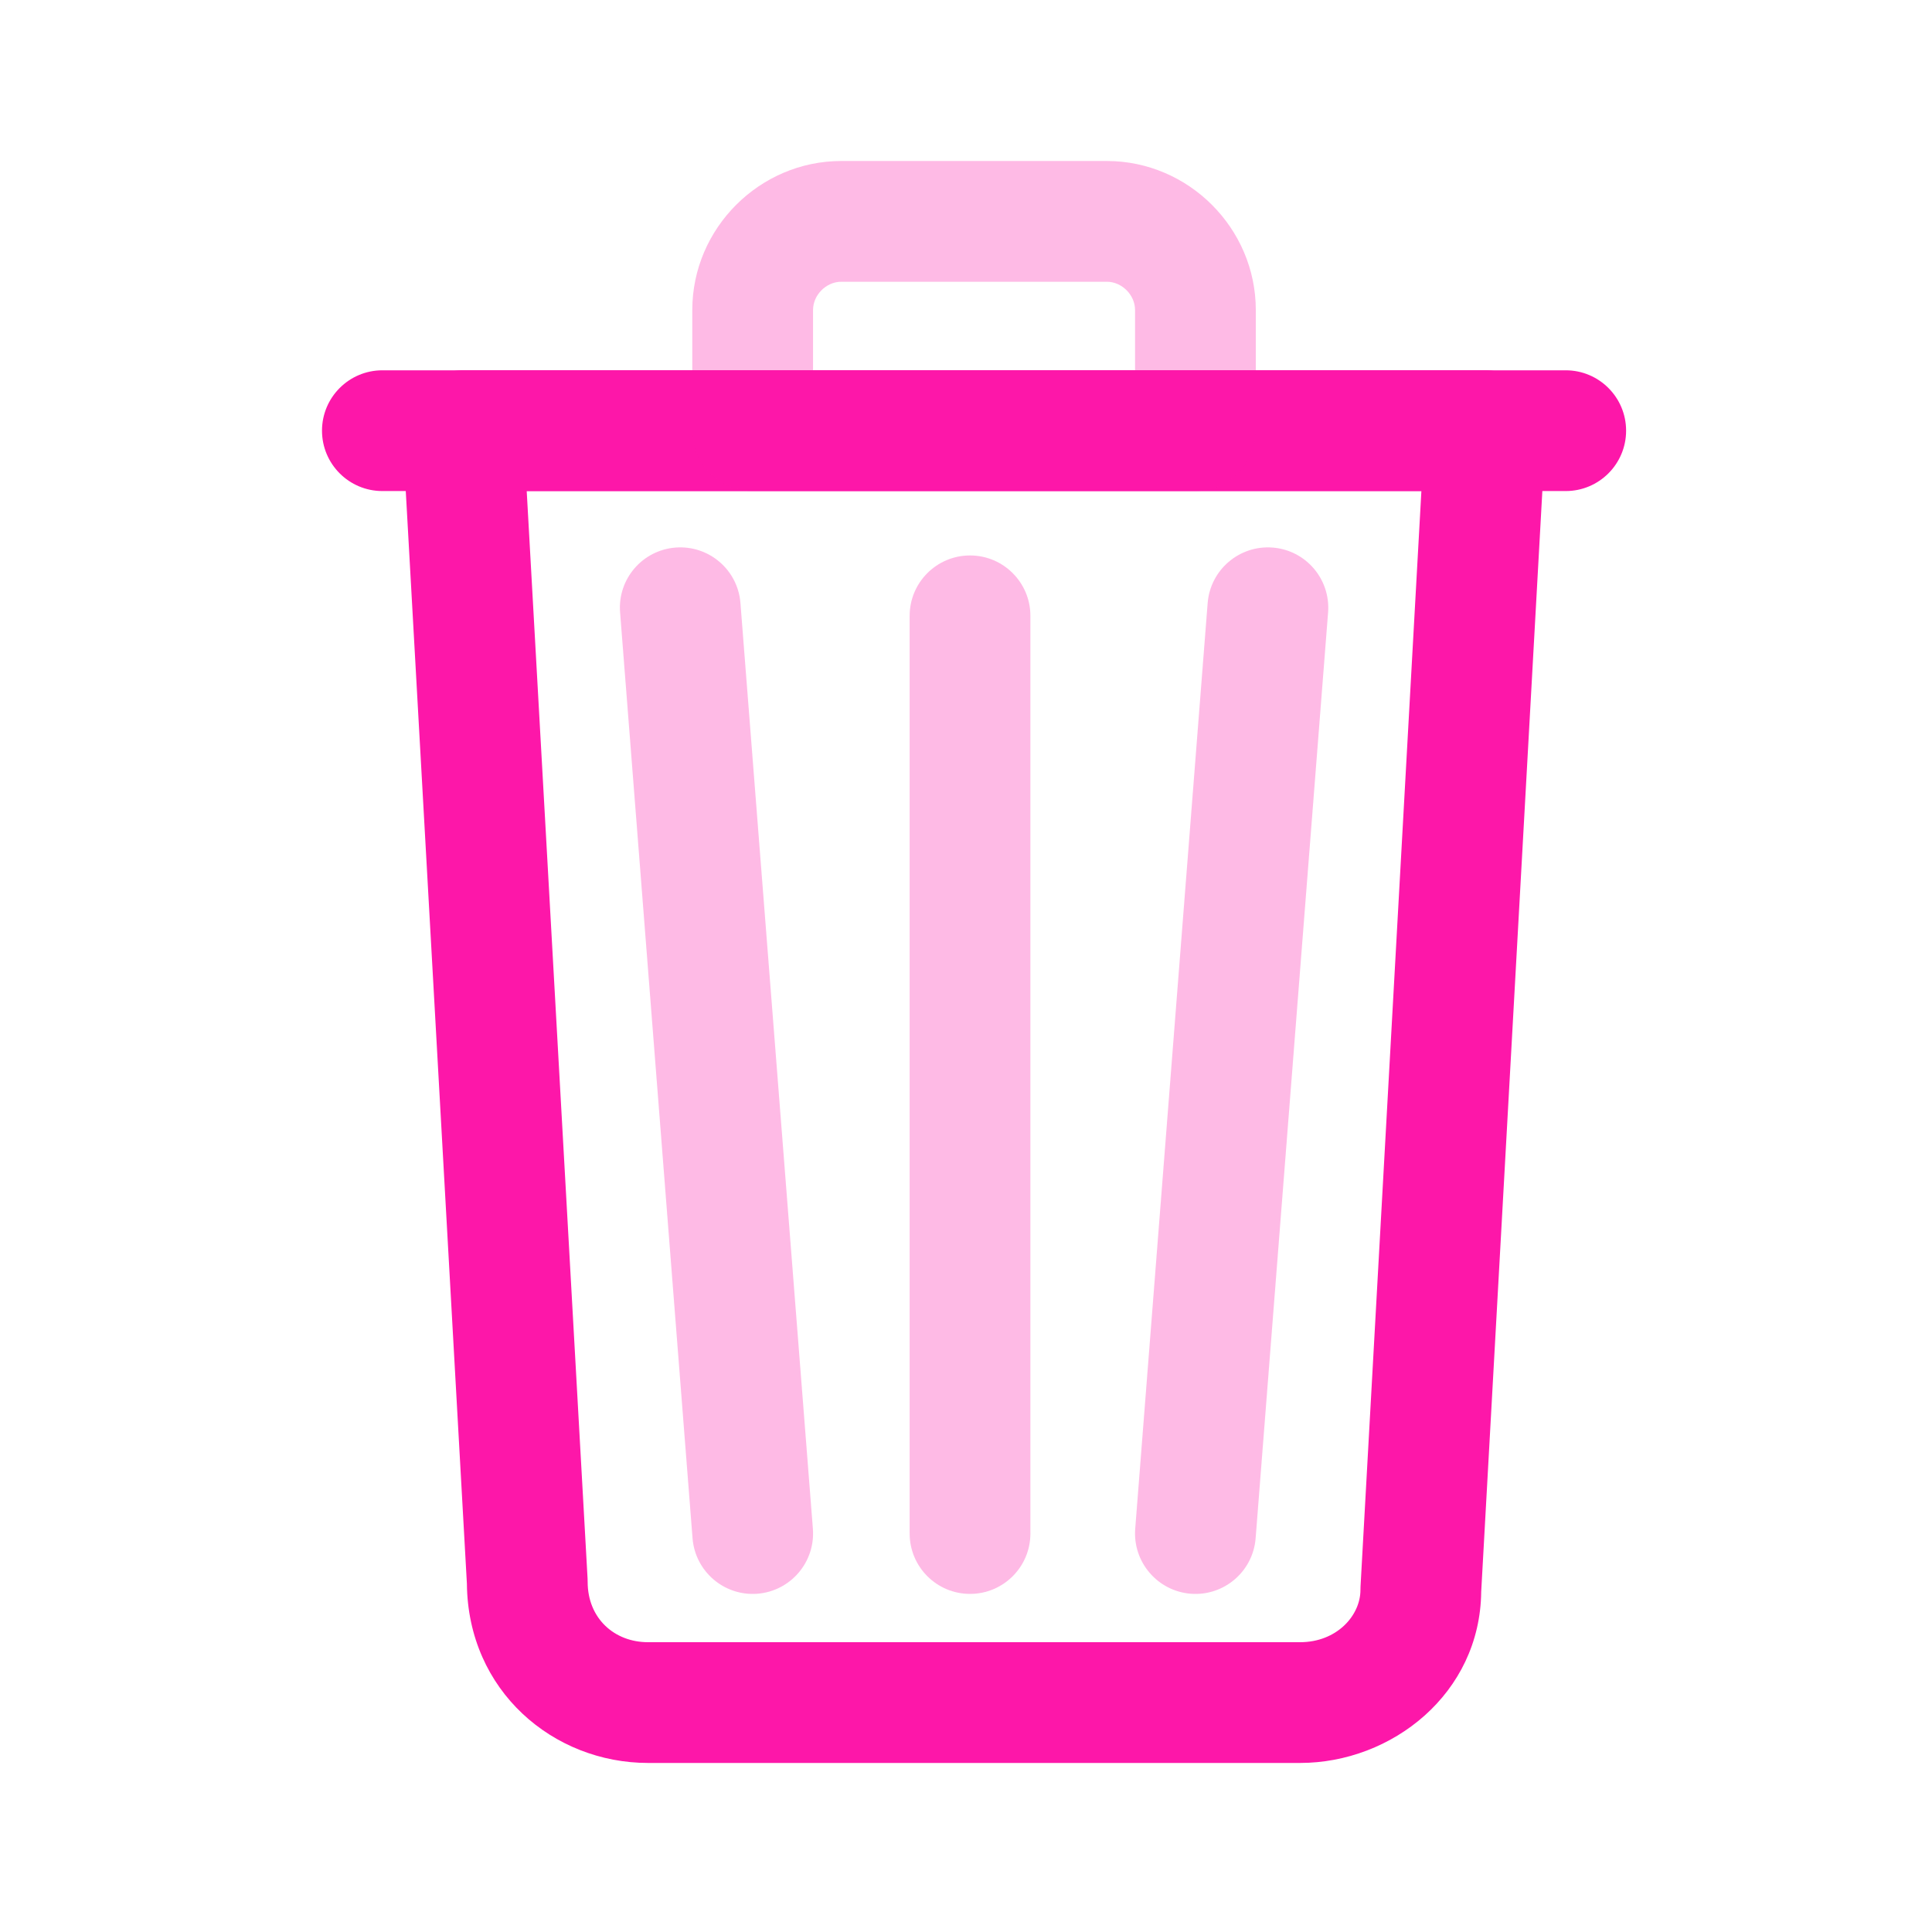
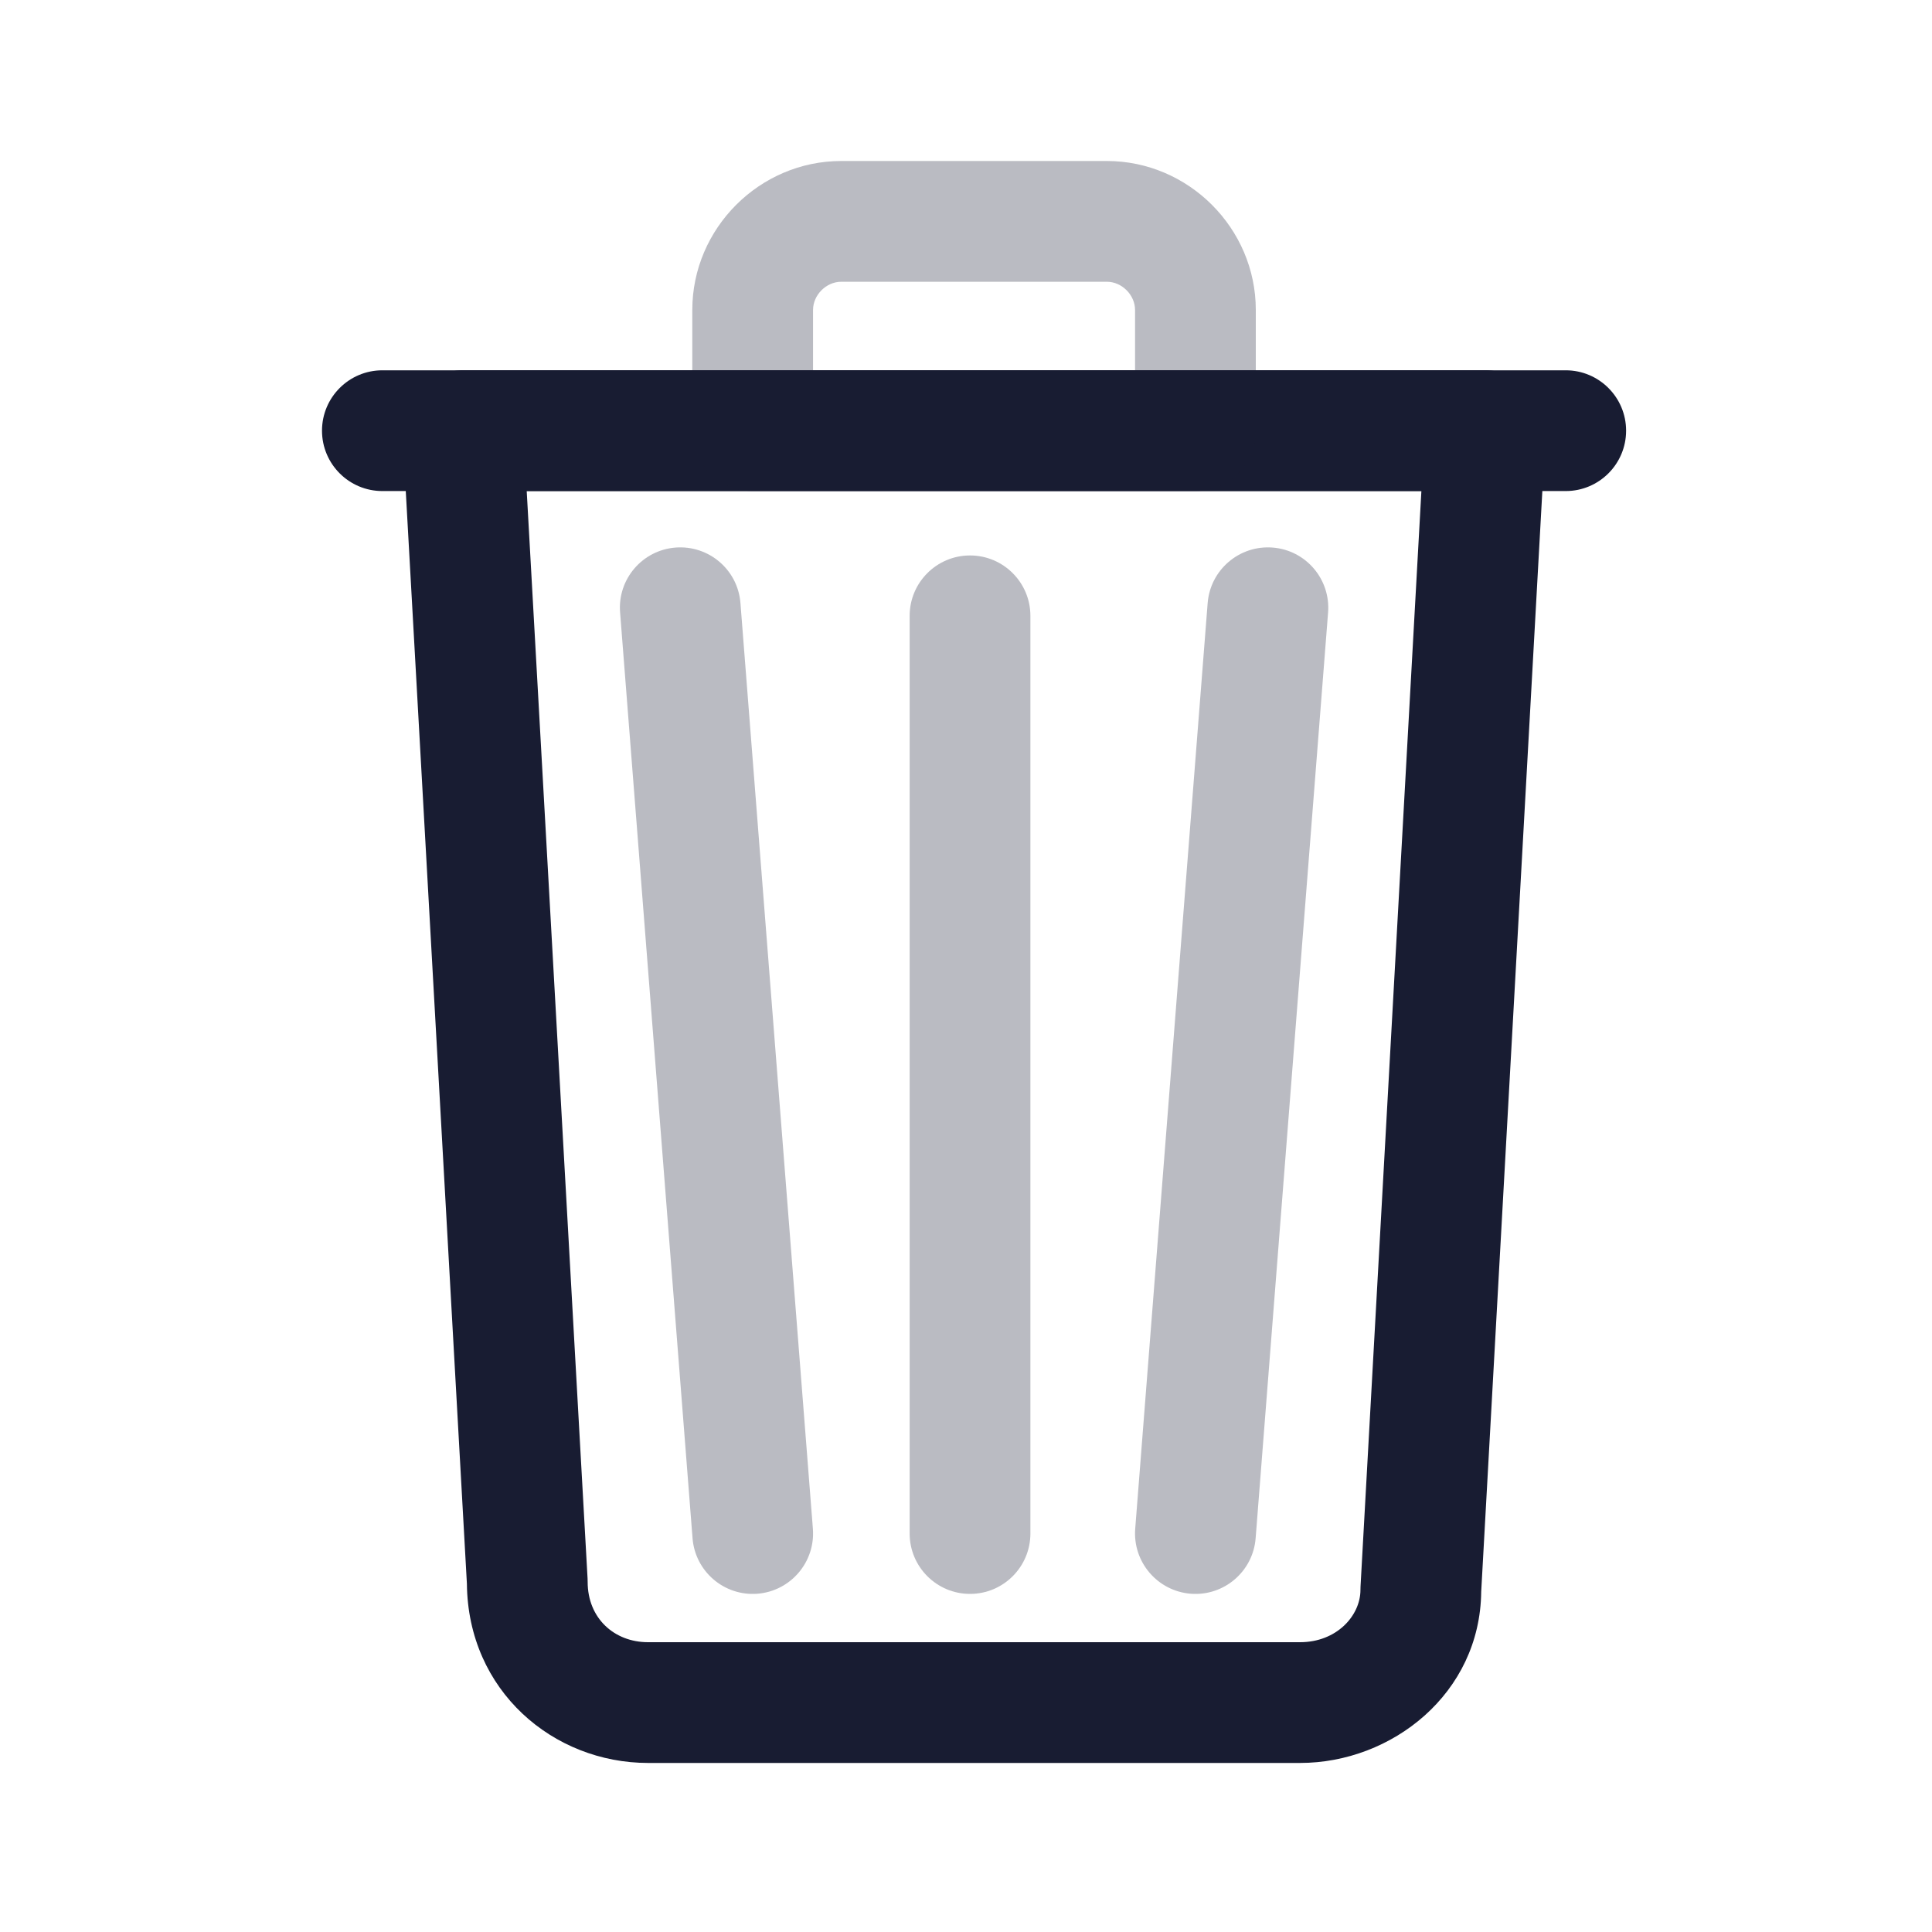
<svg xmlns="http://www.w3.org/2000/svg" width="24" height="24" viewBox="0 0 24 24" fill="none">
-   <path fill-rule="evenodd" clip-rule="evenodd" d="M5.205 4.835C5.347 4.685 5.544 4.6 5.75 4.6H18.45C18.656 4.6 18.853 4.685 18.995 4.834C19.137 4.984 19.21 5.186 19.199 5.391L18.4 19.773C18.387 21.04 17.288 21.9 16.15 21.9H8.05C6.876 21.9 5.812 21.007 5.8 19.673L5.001 5.392C4.99 5.186 5.063 4.984 5.205 4.835ZM6.543 6.1L7.299 19.608C7.3 19.622 7.3 19.636 7.3 19.65C7.3 20.103 7.631 20.4 8.05 20.4H16.15C16.605 20.4 16.9 20.07 16.9 19.75C16.9 19.736 16.9 19.722 16.901 19.708L17.657 6.1H6.543Z" fill="#FD17A9" />
-   <path fill-rule="evenodd" clip-rule="evenodd" d="M4 5.35C4 4.936 4.336 4.6 4.75 4.6H19.45C19.864 4.6 20.2 4.936 20.2 5.35C20.2 5.764 19.864 6.1 19.45 6.1H4.75C4.336 6.1 4 5.764 4 5.35Z" fill="#FD17A9" />
-   <path opacity="0.3" fill-rule="evenodd" clip-rule="evenodd" d="M10.45 3.5C10.264 3.5 10.1 3.664 10.1 3.85V4.6H14.1V3.85C14.1 3.664 13.936 3.5 13.75 3.5H10.45ZM8.6 3.85C8.6 2.836 9.436 2 10.45 2H13.75C14.764 2 15.6 2.836 15.6 3.85V5.35C15.6 5.764 15.264 6.1 14.85 6.1H9.35C8.936 6.1 8.6 5.764 8.6 5.35V3.85Z" fill="#FD17A9" />
-   <path opacity="0.3" fill-rule="evenodd" clip-rule="evenodd" d="M12.05 6.9C12.464 6.9 12.8 7.236 12.8 7.65V19.05C12.8 19.464 12.464 19.8 12.05 19.8C11.636 19.8 11.3 19.464 11.3 19.05V7.65C11.3 7.236 11.636 6.9 12.05 6.9Z" fill="#FD17A9" />
-   <path opacity="0.3" fill-rule="evenodd" clip-rule="evenodd" d="M8.392 6.802C8.805 6.77 9.166 7.078 9.198 7.491L10.098 18.991C10.13 19.404 9.822 19.765 9.409 19.798C8.996 19.83 8.635 19.521 8.603 19.108L7.703 7.608C7.67 7.195 7.979 6.834 8.392 6.802Z" fill="#FD17A9" />
-   <path opacity="0.3" fill-rule="evenodd" clip-rule="evenodd" d="M15.809 6.802C16.222 6.834 16.53 7.195 16.498 7.608L15.598 19.108C15.566 19.521 15.205 19.83 14.792 19.798C14.379 19.765 14.07 19.404 14.102 18.991L15.002 7.491C15.035 7.078 15.396 6.77 15.809 6.802Z" fill="#FD17A9" />
+   <path fill-rule="evenodd" clip-rule="evenodd" d="M5.205 4.835C5.347 4.685 5.544 4.6 5.75 4.6H18.45C18.656 4.6 18.853 4.685 18.995 4.834C19.137 4.984 19.21 5.186 19.199 5.391L18.4 19.773C18.387 21.04 17.288 21.9 16.15 21.9H8.05C6.876 21.9 5.812 21.007 5.8 19.673L5.001 5.392C4.99 5.186 5.063 4.984 5.205 4.835ZM6.543 6.1L7.299 19.608C7.3 19.622 7.3 19.636 7.3 19.65C7.3 20.103 7.631 20.4 8.05 20.4H16.15C16.605 20.4 16.9 20.07 16.9 19.75C16.9 19.736 16.9 19.722 16.901 19.708L17.657 6.1H6.543Z" fill="#181C32" />
+   <path fill-rule="evenodd" clip-rule="evenodd" d="M4 5.35C4 4.936 4.336 4.6 4.75 4.6H19.45C19.864 4.6 20.2 4.936 20.2 5.35C20.2 5.764 19.864 6.1 19.45 6.1H4.75C4.336 6.1 4 5.764 4 5.35Z" fill="#181C32" />
+   <path opacity="0.3" fill-rule="evenodd" clip-rule="evenodd" d="M10.45 3.5C10.264 3.5 10.1 3.664 10.1 3.85V4.6H14.1V3.85C14.1 3.664 13.936 3.5 13.75 3.5H10.45ZM8.6 3.85C8.6 2.836 9.436 2 10.45 2H13.75C14.764 2 15.6 2.836 15.6 3.85V5.35C15.6 5.764 15.264 6.1 14.85 6.1H9.35C8.936 6.1 8.6 5.764 8.6 5.35V3.85Z" fill="#181C32" />
+   <path opacity="0.3" fill-rule="evenodd" clip-rule="evenodd" d="M12.05 6.9C12.464 6.9 12.8 7.236 12.8 7.65V19.05C12.8 19.464 12.464 19.8 12.05 19.8C11.636 19.8 11.3 19.464 11.3 19.05V7.65C11.3 7.236 11.636 6.9 12.05 6.9Z" fill="#181C32" />
+   <path opacity="0.3" fill-rule="evenodd" clip-rule="evenodd" d="M8.392 6.802C8.805 6.77 9.166 7.078 9.198 7.491L10.098 18.991C10.13 19.404 9.822 19.765 9.409 19.798C8.996 19.83 8.635 19.521 8.603 19.108L7.703 7.608C7.67 7.195 7.979 6.834 8.392 6.802Z" fill="#181C32" />
+   <path opacity="0.3" fill-rule="evenodd" clip-rule="evenodd" d="M15.809 6.802C16.222 6.834 16.53 7.195 16.498 7.608L15.598 19.108C15.566 19.521 15.205 19.83 14.792 19.798C14.379 19.765 14.07 19.404 14.102 18.991L15.002 7.491C15.035 7.078 15.396 6.77 15.809 6.802Z" fill="#181C32" />
</svg>
